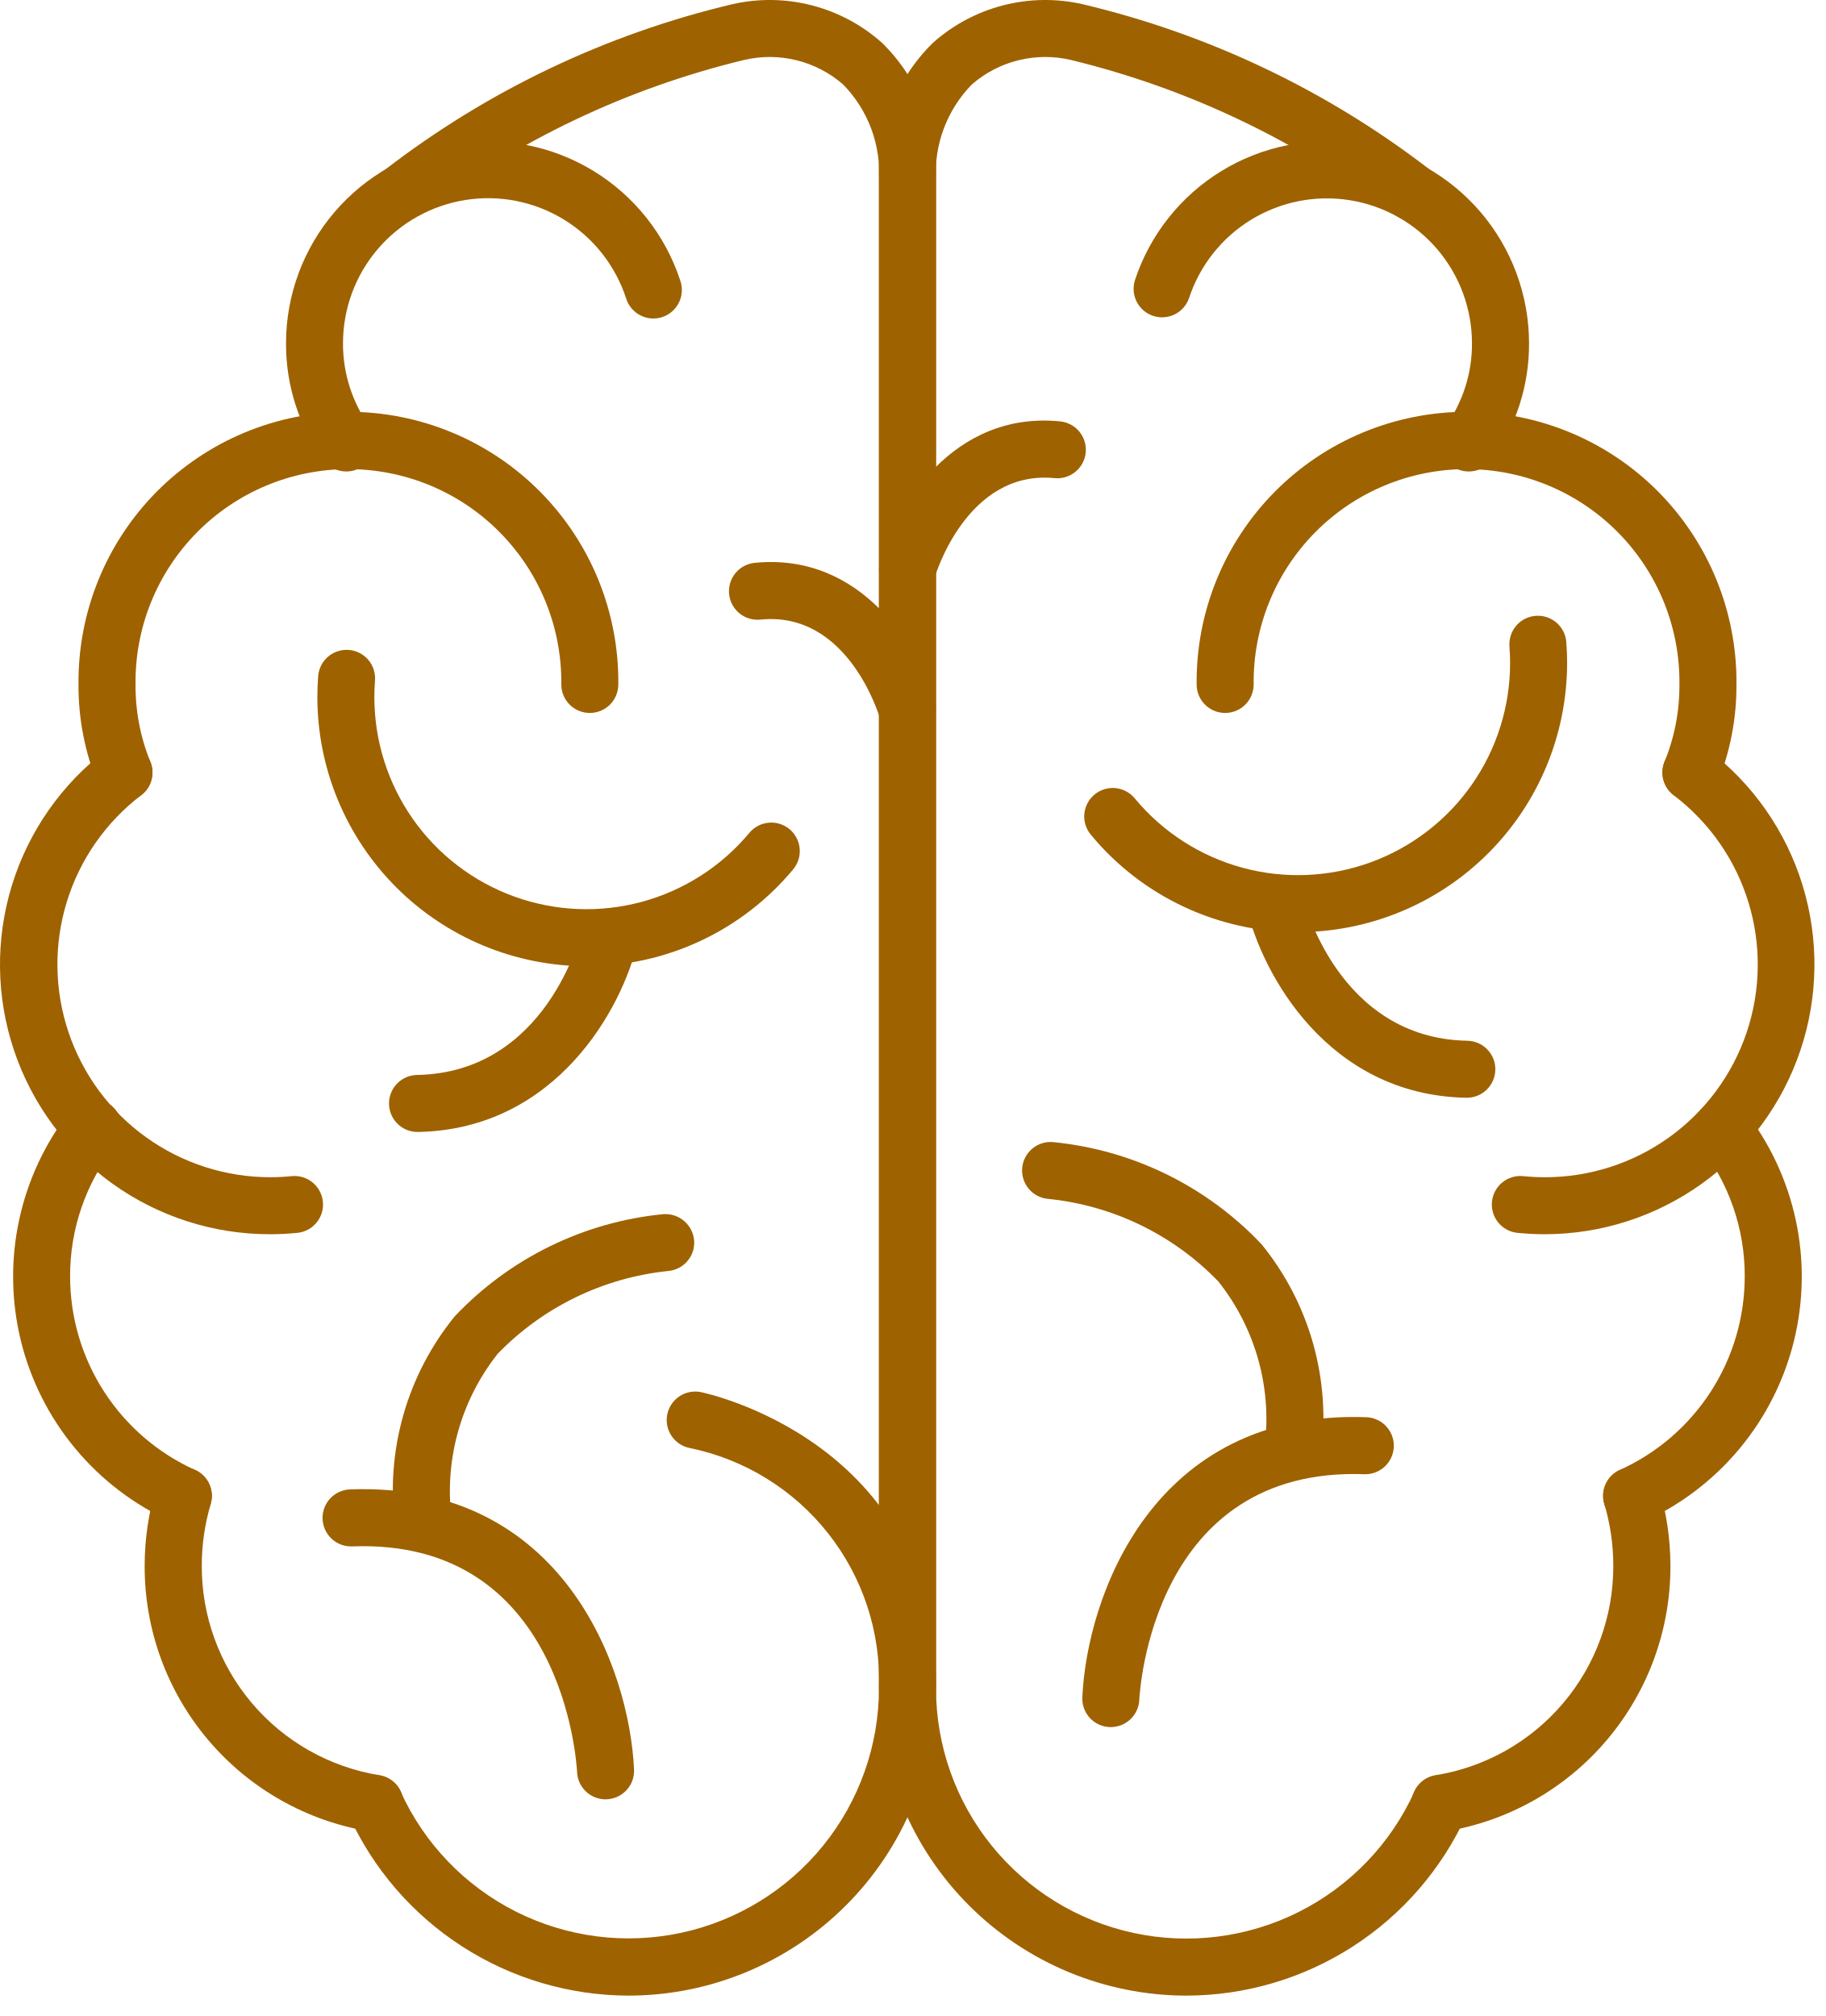
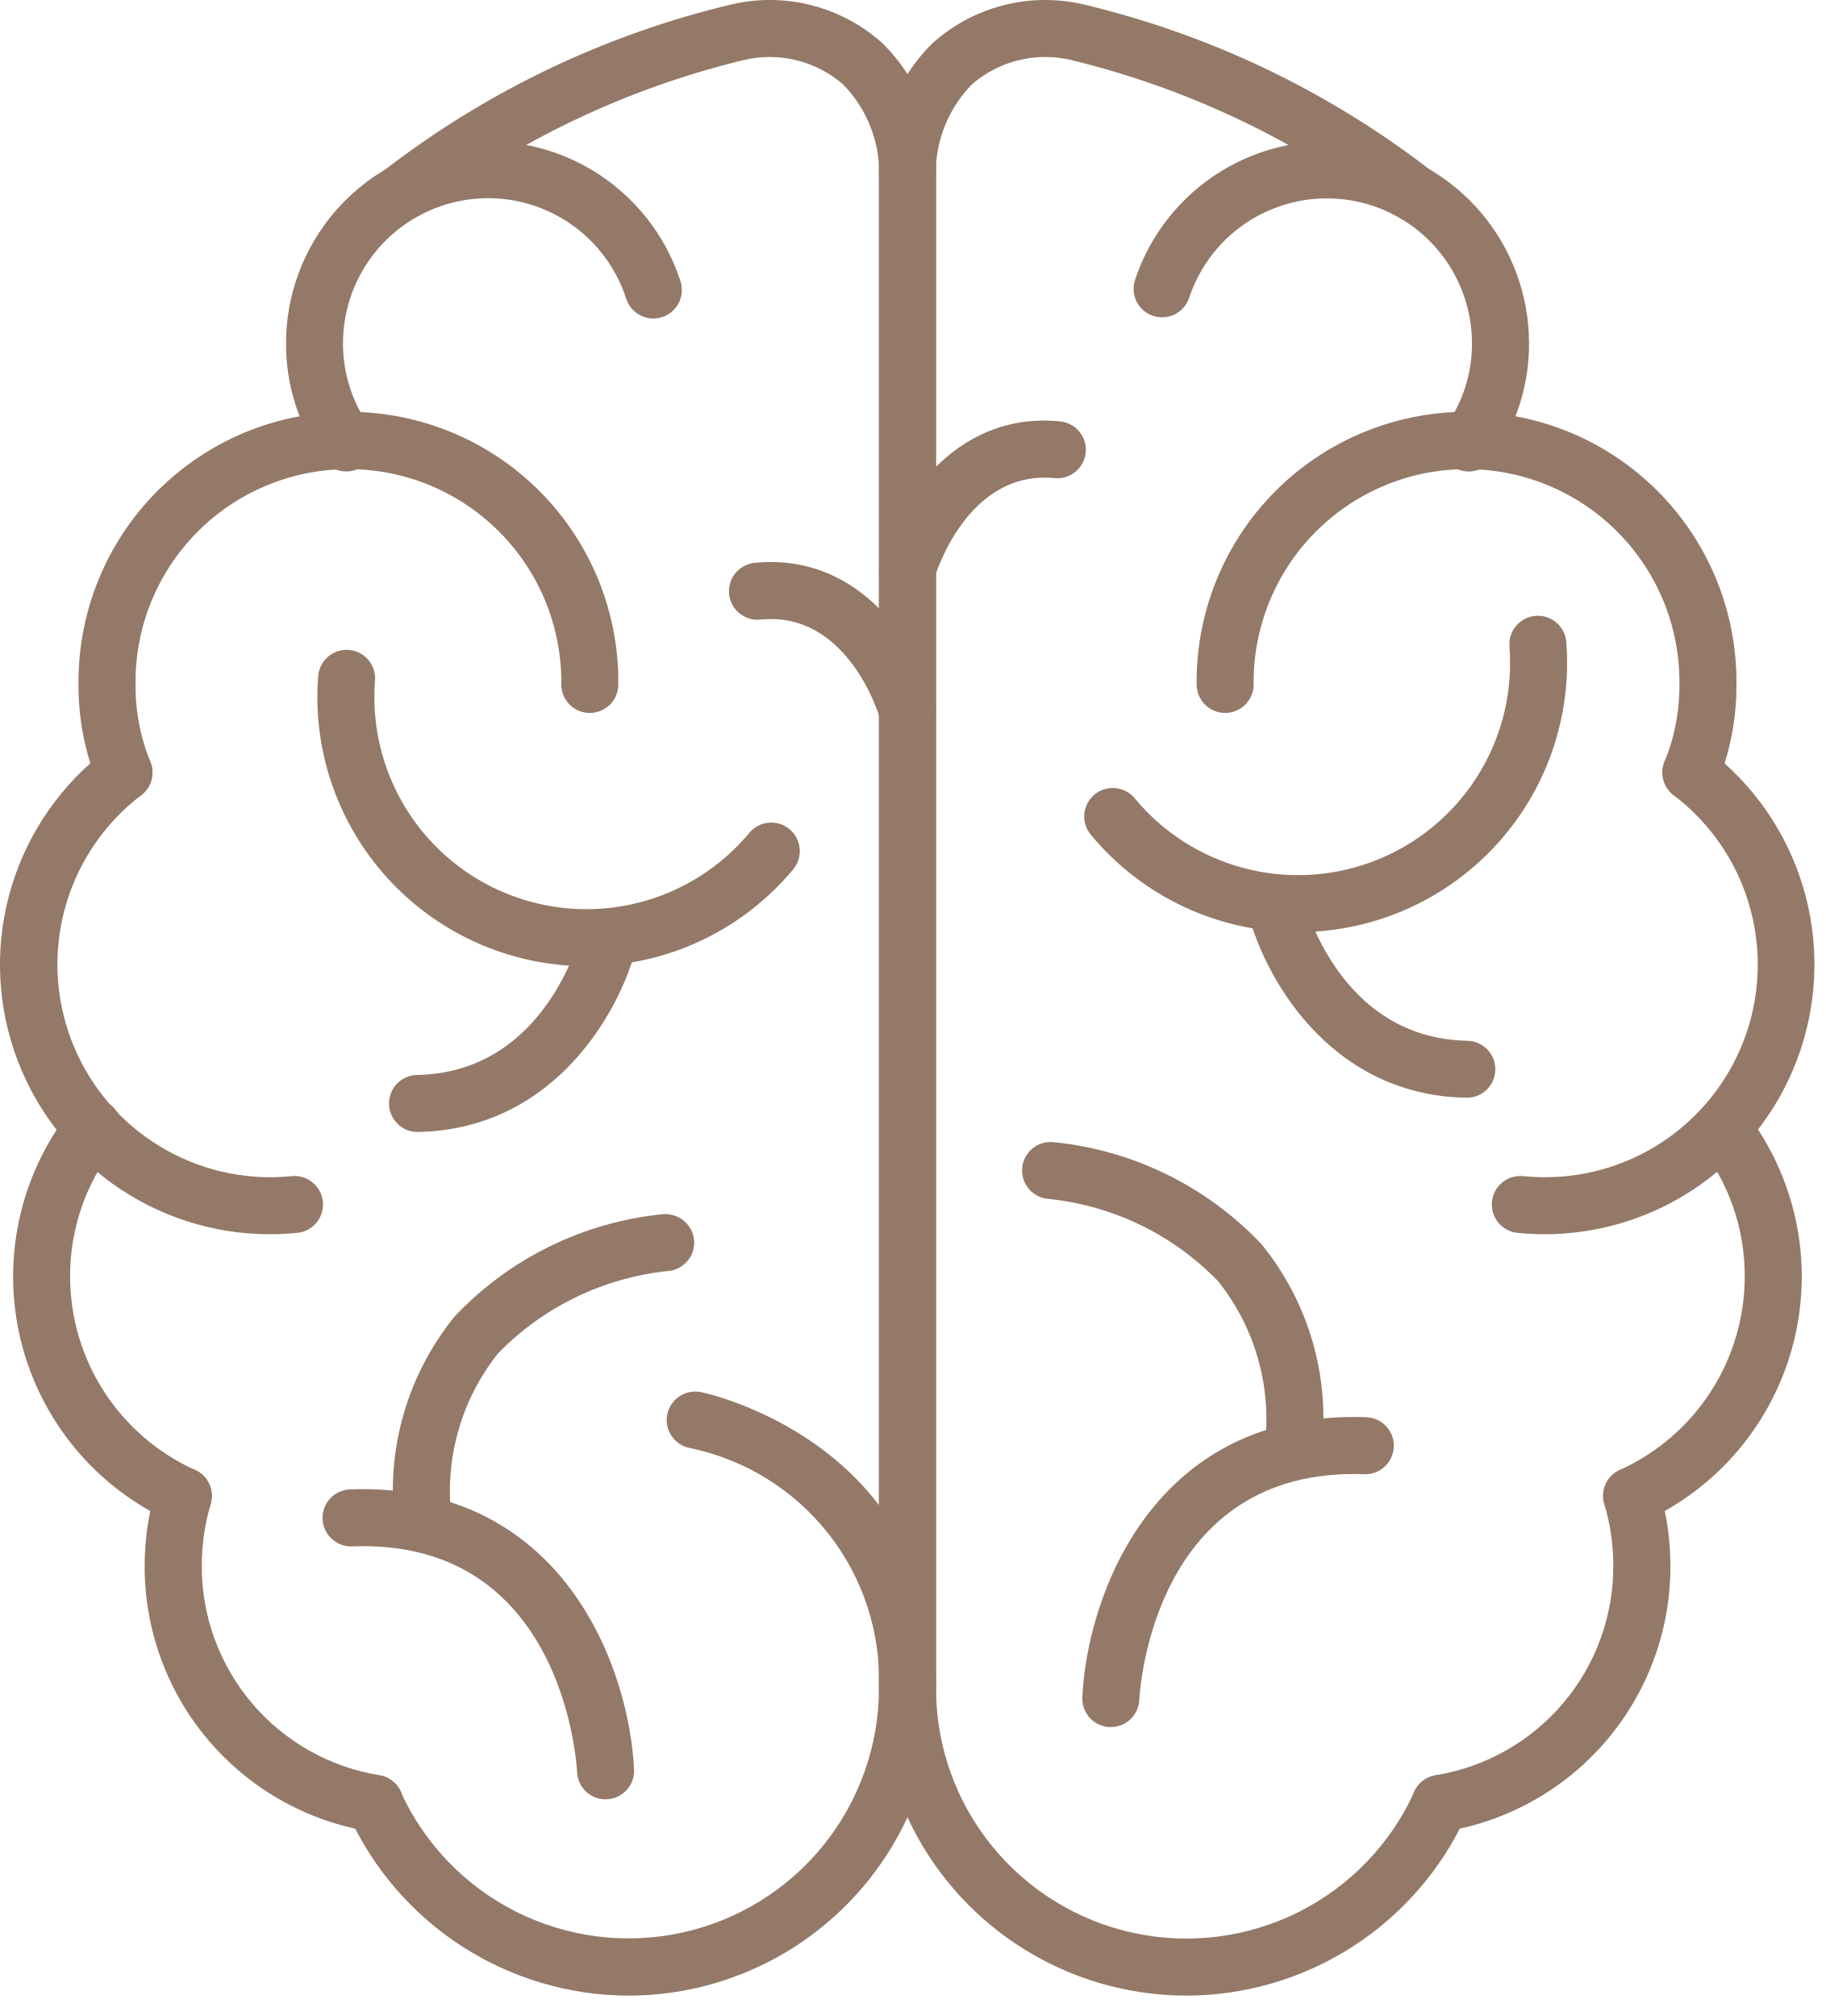
<svg xmlns="http://www.w3.org/2000/svg" width="67" height="74" viewBox="0 0 67 74" fill="none">
-   <path d="M53.901 17.306C53.709 17.306 53.52 17.253 53.356 17.153C53.192 17.052 53.058 16.909 52.971 16.737C52.883 16.566 52.844 16.374 52.858 16.182C52.873 15.99 52.939 15.806 53.051 15.65C53.688 14.761 54.028 13.693 54.022 12.599C54.02 11.333 53.568 10.109 52.745 9.146C51.922 8.184 50.783 7.546 49.532 7.348C48.282 7.149 47.002 7.402 45.921 8.062C44.84 8.722 44.03 9.746 43.636 10.949C43.545 11.207 43.357 11.419 43.112 11.54C42.866 11.661 42.583 11.681 42.323 11.596C42.063 11.511 41.847 11.327 41.721 11.084C41.595 10.841 41.569 10.559 41.648 10.297C42.197 8.621 43.326 7.194 44.831 6.275C46.337 5.355 48.121 5.002 49.864 5.28C51.606 5.557 53.192 6.446 54.338 7.787C55.484 9.129 56.114 10.835 56.116 12.599C56.123 14.13 55.647 15.625 54.756 16.87C54.658 17.006 54.53 17.116 54.382 17.192C54.233 17.268 54.068 17.307 53.901 17.306Z" fill="#9f6200" />
-   <path d="M62.058 29.402C61.886 29.402 61.717 29.36 61.565 29.278C61.413 29.197 61.284 29.08 61.188 28.937C61.093 28.794 61.034 28.63 61.017 28.459C61 28.288 61.026 28.115 61.091 27.956C61.457 27.057 61.642 26.094 61.635 25.124C61.647 24.09 61.454 23.064 61.067 22.106C60.679 21.148 60.106 20.276 59.379 19.541C58.652 18.805 57.787 18.222 56.833 17.823C55.879 17.425 54.856 17.22 53.822 17.22C52.789 17.22 51.765 17.425 50.811 17.823C49.858 18.222 48.992 18.805 48.265 19.541C47.539 20.276 46.965 21.148 46.578 22.106C46.191 23.064 45.997 24.09 46.009 25.124C46.009 25.401 45.899 25.667 45.703 25.864C45.507 26.06 45.24 26.17 44.963 26.17C44.686 26.17 44.419 26.06 44.223 25.864C44.027 25.667 43.917 25.401 43.917 25.124C43.903 23.814 44.15 22.515 44.641 21.302C45.133 20.088 45.861 18.984 46.782 18.053C47.703 17.123 48.799 16.384 50.008 15.88C51.216 15.376 52.513 15.116 53.822 15.116C55.132 15.116 56.428 15.376 57.637 15.88C58.845 16.384 59.942 17.123 60.863 18.053C61.784 18.984 62.511 20.088 63.003 21.302C63.495 22.515 63.741 23.814 63.728 25.124C63.735 26.37 63.496 27.606 63.026 28.76C62.946 28.95 62.811 29.113 62.639 29.227C62.467 29.342 62.265 29.402 62.058 29.402Z" fill="#9f6200" />
-   <path d="M56.7 45.304C56.36 45.304 56.023 45.286 55.691 45.254C55.555 45.24 55.422 45.2 55.301 45.135C55.18 45.07 55.073 44.981 54.986 44.875C54.899 44.769 54.834 44.646 54.794 44.514C54.755 44.383 54.741 44.245 54.755 44.108C54.769 43.971 54.809 43.839 54.874 43.718C54.939 43.597 55.028 43.49 55.134 43.403C55.24 43.316 55.363 43.251 55.494 43.211C55.626 43.171 55.764 43.158 55.901 43.172C56.162 43.198 56.428 43.211 56.697 43.212C58.332 43.213 59.926 42.702 61.254 41.749C62.582 40.796 63.578 39.45 64.101 37.902C64.623 36.353 64.646 34.679 64.167 33.116C63.687 31.553 62.729 30.181 61.427 29.192C61.205 29.025 61.058 28.777 61.019 28.503C60.98 28.228 61.051 27.949 61.218 27.727C61.384 27.505 61.632 27.358 61.907 27.319C62.181 27.28 62.461 27.351 62.682 27.518C64.332 28.772 65.546 30.512 66.154 32.493C66.762 34.474 66.734 36.596 66.073 38.559C65.412 40.523 64.152 42.23 62.469 43.44C60.787 44.65 58.768 45.302 56.696 45.304H56.7Z" fill="#9f6200" />
-   <path d="M52.853 67.241C52.59 67.241 52.337 67.142 52.144 66.964C51.95 66.786 51.831 66.541 51.81 66.279C51.789 66.017 51.867 65.757 52.029 65.55C52.191 65.343 52.425 65.204 52.684 65.162C54.51 64.867 56.17 63.93 57.366 62.519C58.562 61.108 59.215 59.317 59.208 57.468C59.208 56.702 59.097 55.94 58.879 55.205C58.84 55.073 58.828 54.935 58.842 54.798C58.857 54.662 58.898 54.529 58.964 54.409C59.029 54.288 59.118 54.181 59.225 54.095C59.332 54.008 59.454 53.944 59.586 53.905C59.718 53.866 59.856 53.853 59.993 53.868C60.129 53.882 60.262 53.923 60.383 53.989C60.503 54.055 60.61 54.144 60.696 54.25C60.783 54.357 60.847 54.48 60.886 54.612C61.162 55.539 61.303 56.501 61.305 57.468C61.313 59.814 60.485 62.086 58.967 63.875C57.45 65.665 55.344 66.853 53.028 67.228C52.97 67.236 52.911 67.241 52.853 67.241Z" fill="#9f6200" />
-   <path d="M59.88 55.955C59.64 55.955 59.408 55.873 59.222 55.723C59.035 55.573 58.906 55.363 58.856 55.129C58.806 54.895 58.837 54.65 58.945 54.437C59.053 54.223 59.231 54.053 59.45 53.955C60.815 53.337 61.973 52.339 62.786 51.08C63.599 49.822 64.031 48.355 64.032 46.857C64.039 45.114 63.454 43.42 62.373 42.053C62.208 41.835 62.136 41.56 62.171 41.289C62.206 41.018 62.346 40.771 62.561 40.602C62.776 40.432 63.049 40.354 63.321 40.383C63.593 40.413 63.843 40.548 64.017 40.759C64.942 41.938 65.587 43.311 65.903 44.776C66.219 46.241 66.197 47.758 65.84 49.214C65.483 50.669 64.799 52.023 63.841 53.175C62.882 54.327 61.675 55.246 60.309 55.862C60.174 55.923 60.028 55.955 59.88 55.955Z" fill="#9f6200" />
-   <path d="M43.538 73.252C40.547 73.249 37.68 72.059 35.566 69.945C33.451 67.83 32.262 64.963 32.258 61.972V6.644C32.212 5.708 32.363 4.772 32.704 3.899C33.044 3.026 33.565 2.234 34.233 1.577C34.969 0.918 35.851 0.446 36.807 0.198C37.763 -0.05 38.764 -0.065 39.727 0.153C44.36 1.25 48.706 3.321 52.476 6.228C52.693 6.402 52.831 6.655 52.861 6.932C52.891 7.208 52.81 7.485 52.636 7.701C52.462 7.917 52.209 8.056 51.932 8.086C51.656 8.116 51.38 8.035 51.163 7.861C47.647 5.174 43.611 3.247 39.31 2.203C38.675 2.052 38.013 2.055 37.379 2.211C36.745 2.367 36.158 2.672 35.666 3.101C35.211 3.567 34.859 4.122 34.632 4.733C34.406 5.343 34.31 5.994 34.351 6.644V61.972C34.352 64.072 35.071 66.108 36.39 67.741C37.709 69.374 39.547 70.507 41.599 70.951C43.651 71.394 45.793 71.121 47.669 70.178C49.544 69.235 51.041 67.678 51.908 65.766C52.023 65.513 52.233 65.316 52.493 65.219C52.753 65.121 53.041 65.131 53.294 65.245C53.547 65.36 53.743 65.571 53.841 65.831C53.939 66.09 53.929 66.378 53.814 66.631C52.916 68.603 51.469 70.276 49.648 71.449C47.826 72.623 45.705 73.249 43.538 73.252Z" fill="#9f6200" />
-   <path d="M12.708 17.306C12.541 17.306 12.377 17.267 12.23 17.191C12.082 17.115 11.954 17.005 11.857 16.87C10.966 15.625 10.49 14.13 10.497 12.599C10.498 10.835 11.129 9.129 12.275 7.787C13.421 6.446 15.007 5.557 16.749 5.28C18.492 5.002 20.276 5.355 21.781 6.275C23.287 7.194 24.416 8.621 24.965 10.297C25.011 10.429 25.03 10.568 25.022 10.707C25.014 10.846 24.978 10.982 24.916 11.107C24.855 11.232 24.769 11.343 24.664 11.435C24.558 11.526 24.436 11.595 24.304 11.639C24.171 11.682 24.032 11.699 23.893 11.688C23.754 11.676 23.619 11.637 23.495 11.573C23.372 11.509 23.262 11.42 23.173 11.313C23.084 11.206 23.017 11.082 22.977 10.949C22.584 9.744 21.774 8.719 20.693 8.058C19.612 7.396 18.33 7.142 17.078 7.341C15.827 7.54 14.687 8.179 13.864 9.142C13.041 10.106 12.589 11.332 12.588 12.599C12.583 13.693 12.923 14.761 13.559 15.65C13.671 15.806 13.738 15.99 13.753 16.182C13.767 16.374 13.728 16.566 13.64 16.737C13.552 16.909 13.419 17.052 13.255 17.153C13.091 17.253 12.902 17.306 12.71 17.306H12.708Z" fill="#9f6200" />
-   <path d="M4.551 29.402C4.344 29.402 4.141 29.341 3.969 29.226C3.797 29.11 3.662 28.947 3.583 28.755C3.113 27.603 2.874 26.369 2.881 25.124C2.868 23.814 3.114 22.515 3.606 21.302C4.097 20.088 4.825 18.984 5.746 18.053C6.667 17.123 7.764 16.384 8.972 15.88C10.181 15.376 11.477 15.116 12.787 15.116C14.096 15.116 15.393 15.376 16.601 15.88C17.809 16.384 18.906 17.123 19.827 18.053C20.748 18.984 21.476 20.088 21.968 21.302C22.459 22.515 22.706 23.814 22.692 25.124C22.692 25.401 22.582 25.667 22.386 25.864C22.189 26.06 21.923 26.17 21.646 26.17C21.368 26.17 21.102 26.06 20.906 25.864C20.71 25.667 20.6 25.401 20.6 25.124C20.612 24.09 20.418 23.064 20.031 22.106C19.644 21.148 19.07 20.276 18.343 19.541C17.617 18.805 16.752 18.222 15.798 17.823C14.844 17.425 13.82 17.22 12.787 17.22C11.753 17.22 10.729 17.425 9.776 17.823C8.822 18.222 7.956 18.805 7.23 19.541C6.503 20.276 5.929 21.148 5.542 22.106C5.155 23.064 4.962 24.09 4.974 25.124C4.967 26.096 5.151 27.06 5.518 27.96C5.622 28.216 5.621 28.503 5.515 28.758C5.409 29.014 5.206 29.216 4.951 29.322C4.824 29.375 4.688 29.402 4.551 29.402Z" fill="#9f6200" />
-   <path d="M9.909 45.304C7.835 45.307 5.812 44.657 4.127 43.448C2.441 42.239 1.179 40.53 0.517 38.565C-0.145 36.599 -0.172 34.474 0.439 32.492C1.05 30.51 2.269 28.77 3.922 27.518C4.144 27.351 4.423 27.28 4.698 27.319C4.973 27.358 5.221 27.505 5.387 27.727C5.554 27.949 5.625 28.228 5.586 28.503C5.547 28.777 5.4 29.025 5.178 29.192C3.88 30.183 2.925 31.555 2.448 33.117C1.971 34.678 1.995 36.35 2.517 37.897C3.039 39.444 4.032 40.789 5.358 41.742C6.684 42.696 8.275 43.209 9.908 43.212C10.177 43.212 10.443 43.198 10.704 43.172C10.841 43.158 10.979 43.171 11.111 43.211C11.242 43.251 11.364 43.316 11.471 43.403C11.577 43.49 11.665 43.597 11.73 43.718C11.796 43.839 11.836 43.971 11.85 44.108C11.864 44.245 11.85 44.383 11.811 44.514C11.771 44.646 11.706 44.769 11.619 44.875C11.532 44.981 11.425 45.07 11.304 45.135C11.183 45.2 11.05 45.24 10.913 45.254C10.586 45.286 10.249 45.304 9.909 45.304Z" fill="#9f6200" />
-   <path d="M13.756 67.241C13.699 67.241 13.642 67.236 13.586 67.228C11.27 66.853 9.163 65.665 7.646 63.875C6.129 62.086 5.3 59.814 5.309 57.468C5.31 56.501 5.451 55.539 5.727 54.612C5.766 54.48 5.831 54.357 5.917 54.25C6.003 54.144 6.11 54.055 6.231 53.989C6.351 53.923 6.484 53.882 6.621 53.868C6.757 53.853 6.895 53.866 7.027 53.905C7.159 53.944 7.282 54.008 7.389 54.095C7.495 54.181 7.584 54.288 7.65 54.409C7.715 54.529 7.757 54.662 7.771 54.798C7.785 54.935 7.773 55.073 7.734 55.205C7.516 55.94 7.405 56.702 7.405 57.468C7.398 59.317 8.051 61.108 9.247 62.519C10.443 63.93 12.103 64.867 13.929 65.162C14.188 65.204 14.422 65.343 14.585 65.55C14.746 65.757 14.825 66.017 14.803 66.279C14.782 66.541 14.663 66.786 14.47 66.964C14.277 67.142 14.023 67.241 13.76 67.241H13.756Z" fill="#9f6200" />
-   <path d="M6.729 55.955C6.581 55.955 6.435 55.923 6.3 55.862C4.934 55.246 3.726 54.328 2.767 53.176C1.808 52.025 1.124 50.67 0.766 49.215C0.409 47.759 0.387 46.242 0.703 44.777C1.018 43.312 1.663 41.938 2.588 40.759C2.672 40.648 2.777 40.554 2.898 40.484C3.018 40.414 3.151 40.369 3.289 40.351C3.427 40.333 3.568 40.343 3.702 40.38C3.836 40.417 3.962 40.481 4.071 40.567C4.18 40.653 4.272 40.76 4.339 40.882C4.406 41.004 4.449 41.138 4.464 41.276C4.479 41.415 4.466 41.555 4.426 41.688C4.386 41.822 4.32 41.946 4.232 42.053C3.151 43.42 2.566 45.114 2.573 46.857C2.573 48.355 3.006 49.821 3.819 51.08C4.632 52.339 5.79 53.337 7.155 53.955C7.374 54.053 7.552 54.223 7.66 54.437C7.768 54.65 7.799 54.895 7.749 55.129C7.699 55.363 7.569 55.572 7.383 55.723C7.197 55.873 6.965 55.955 6.725 55.955H6.729Z" fill="#9f6200" />
-   <path d="M23.071 73.252C20.904 73.248 18.784 72.622 16.963 71.448C15.142 70.275 13.696 68.603 12.798 66.631C12.683 66.378 12.673 66.09 12.771 65.83C12.869 65.57 13.065 65.36 13.318 65.245C13.571 65.131 13.859 65.121 14.119 65.219C14.379 65.316 14.589 65.513 14.704 65.766C15.573 67.676 17.069 69.231 18.944 70.173C20.818 71.115 22.959 71.387 25.01 70.944C27.061 70.5 28.898 69.369 30.217 67.737C31.535 66.104 32.256 64.07 32.258 61.972V6.644C32.299 5.994 32.203 5.343 31.977 4.733C31.75 4.122 31.398 3.566 30.943 3.101C30.451 2.672 29.864 2.367 29.23 2.211C28.597 2.055 27.935 2.052 27.3 2.203C22.999 3.242 18.962 5.167 15.446 7.853C15.229 8.009 14.96 8.076 14.696 8.04C14.431 8.004 14.19 7.868 14.022 7.661C13.854 7.453 13.772 7.189 13.793 6.922C13.813 6.656 13.935 6.408 14.133 6.228C17.903 3.321 22.249 1.25 26.883 0.153C27.845 -0.065 28.846 -0.05 29.802 0.198C30.758 0.446 31.64 0.918 32.376 1.577C33.044 2.234 33.565 3.026 33.905 3.899C34.246 4.772 34.397 5.708 34.351 6.644V61.972C34.347 64.963 33.158 67.83 31.043 69.944C28.929 72.059 26.061 73.249 23.071 73.252Z" fill="#9f6200" />
-   <path d="M33.304 21.948C33.209 21.948 33.113 21.935 33.021 21.909C32.889 21.871 32.765 21.808 32.657 21.723C32.549 21.638 32.459 21.533 32.392 21.413C32.325 21.293 32.282 21.161 32.266 21.025C32.25 20.888 32.261 20.75 32.298 20.618C32.848 18.663 34.947 15.072 38.909 15.468C39.185 15.496 39.439 15.632 39.615 15.847C39.79 16.062 39.873 16.337 39.846 16.614C39.818 16.89 39.682 17.143 39.467 17.319C39.252 17.495 38.976 17.578 38.7 17.55C35.473 17.236 34.321 21.146 34.306 21.186C34.244 21.404 34.113 21.597 33.932 21.735C33.752 21.872 33.531 21.947 33.304 21.948Z" fill="#9f6200" />
-   <path d="M33.304 27.142C33.077 27.142 32.856 27.068 32.675 26.93C32.493 26.794 32.361 26.601 32.299 26.382C32.252 26.22 31.101 22.414 27.905 22.744C27.628 22.771 27.352 22.688 27.137 22.512C26.922 22.337 26.786 22.083 26.758 21.807C26.731 21.53 26.814 21.254 26.989 21.039C27.165 20.825 27.419 20.688 27.695 20.66C31.671 20.266 33.756 23.857 34.307 25.811C34.344 25.943 34.355 26.082 34.339 26.218C34.323 26.355 34.28 26.486 34.213 26.606C34.145 26.726 34.055 26.832 33.947 26.917C33.84 27.002 33.716 27.065 33.584 27.102C33.493 27.128 33.399 27.142 33.304 27.142Z" fill="#9f6200" />
-   <path d="M47.638 34.216C46.19 34.217 44.759 33.899 43.447 33.284C42.135 32.669 40.975 31.773 40.05 30.659C39.958 30.554 39.888 30.431 39.844 30.299C39.8 30.166 39.783 30.026 39.794 29.887C39.805 29.748 39.844 29.613 39.908 29.489C39.972 29.365 40.06 29.255 40.167 29.166C40.275 29.077 40.399 29.01 40.532 28.969C40.666 28.928 40.806 28.915 40.944 28.929C41.083 28.943 41.218 28.985 41.34 29.052C41.462 29.119 41.57 29.21 41.657 29.319C42.68 30.549 44.058 31.433 45.602 31.852C47.146 32.271 48.781 32.203 50.286 31.659C51.79 31.115 53.09 30.12 54.009 28.811C54.928 27.501 55.421 25.94 55.42 24.34C55.42 24.14 55.413 23.942 55.398 23.745C55.386 23.607 55.401 23.467 55.442 23.335C55.484 23.202 55.551 23.079 55.641 22.973C55.73 22.867 55.84 22.78 55.964 22.716C56.088 22.653 56.223 22.615 56.361 22.605C56.5 22.594 56.639 22.611 56.771 22.655C56.903 22.699 57.024 22.769 57.129 22.86C57.233 22.952 57.319 23.063 57.38 23.188C57.441 23.312 57.477 23.448 57.485 23.587C57.504 23.836 57.513 24.087 57.513 24.34C57.511 26.958 56.469 29.469 54.618 31.32C52.767 33.172 50.257 34.213 47.638 34.216Z" fill="#9f6200" />
-   <path d="M53.823 40.294H53.802C48.711 40.195 46.319 35.719 45.765 33.366C45.705 33.097 45.753 32.816 45.899 32.583C46.045 32.349 46.277 32.182 46.545 32.119C46.813 32.056 47.095 32.1 47.33 32.243C47.566 32.387 47.735 32.617 47.801 32.884C47.854 33.093 49.117 38.11 53.843 38.202C54.12 38.205 54.385 38.317 54.579 38.516C54.774 38.714 54.882 38.981 54.879 39.258C54.876 39.536 54.764 39.801 54.565 39.995C54.367 40.19 54.1 40.297 53.823 40.294Z" fill="#9f6200" />
-   <path d="M47.444 54.336H47.357C47.08 54.313 46.824 54.181 46.645 53.969C46.465 53.758 46.378 53.483 46.4 53.207C46.552 52.117 46.48 51.008 46.189 49.947C45.898 48.886 45.395 47.895 44.71 47.034C43.056 45.322 40.849 44.25 38.481 44.008C38.205 43.988 37.947 43.859 37.765 43.649C37.584 43.439 37.493 43.166 37.513 42.889C37.533 42.612 37.662 42.355 37.872 42.173C38.082 41.992 38.355 41.901 38.632 41.921C41.557 42.203 44.282 43.536 46.3 45.673C47.168 46.74 47.81 47.974 48.186 49.298C48.561 50.622 48.663 52.008 48.486 53.373C48.465 53.635 48.346 53.88 48.153 54.058C47.96 54.236 47.706 54.335 47.444 54.336Z" fill="#9f6200" />
-   <path d="M40.767 63.395H40.718C40.581 63.389 40.446 63.355 40.322 63.297C40.197 63.239 40.086 63.156 39.993 63.055C39.901 62.953 39.829 62.835 39.782 62.705C39.736 62.576 39.715 62.439 39.721 62.302C39.892 58.617 42.295 51.743 50.145 52.02C50.282 52.025 50.417 52.057 50.542 52.115C50.667 52.172 50.78 52.253 50.873 52.354C50.967 52.455 51.04 52.573 51.088 52.702C51.136 52.831 51.158 52.968 51.153 53.105C51.148 53.242 51.115 53.377 51.058 53.502C51.001 53.627 50.919 53.74 50.819 53.834C50.718 53.927 50.6 54 50.471 54.048C50.342 54.096 50.205 54.118 50.068 54.113C42.319 53.833 41.828 62.048 41.812 62.399C41.799 62.667 41.683 62.92 41.489 63.106C41.294 63.291 41.036 63.395 40.767 63.395Z" fill="#9f6200" />
-   <path d="M21.522 35.466C18.904 35.463 16.394 34.422 14.543 32.571C12.692 30.72 11.65 28.21 11.647 25.592C11.647 25.338 11.656 25.086 11.675 24.838C11.683 24.699 11.719 24.564 11.78 24.439C11.841 24.314 11.926 24.203 12.031 24.112C12.135 24.02 12.257 23.951 12.389 23.907C12.521 23.863 12.66 23.846 12.799 23.856C12.937 23.866 13.072 23.904 13.196 23.968C13.319 24.031 13.429 24.118 13.519 24.224C13.608 24.33 13.676 24.453 13.718 24.586C13.759 24.718 13.774 24.858 13.761 24.996C13.747 25.193 13.739 25.392 13.739 25.592C13.739 27.192 14.233 28.752 15.152 30.062C16.07 31.371 17.37 32.365 18.874 32.909C20.378 33.453 22.014 33.521 23.557 33.102C25.101 32.684 26.478 31.8 27.502 30.571C27.59 30.465 27.698 30.378 27.819 30.314C27.941 30.25 28.074 30.211 28.211 30.198C28.348 30.186 28.486 30.2 28.617 30.241C28.748 30.282 28.87 30.348 28.976 30.436C29.081 30.524 29.168 30.632 29.232 30.754C29.296 30.875 29.335 31.008 29.348 31.145C29.36 31.282 29.346 31.42 29.305 31.551C29.264 31.682 29.198 31.804 29.11 31.91C28.184 33.024 27.024 33.92 25.713 34.535C24.402 35.149 22.971 35.467 21.522 35.466Z" fill="#9f6200" />
-   <path d="M15.333 41.55C15.055 41.553 14.788 41.445 14.59 41.251C14.392 41.056 14.279 40.791 14.277 40.514C14.274 40.236 14.382 39.969 14.576 39.771C14.77 39.573 15.036 39.46 15.313 39.458C20.038 39.365 21.302 34.353 21.354 34.139C21.421 33.872 21.59 33.642 21.825 33.499C22.06 33.356 22.343 33.311 22.61 33.375C22.878 33.438 23.11 33.605 23.256 33.838C23.402 34.072 23.45 34.353 23.39 34.622C22.842 36.97 20.444 41.446 15.354 41.55H15.333Z" fill="#9f6200" />
-   <path d="M15.549 56.989C15.286 56.99 15.033 56.892 14.839 56.714C14.645 56.536 14.525 56.292 14.503 56.029C14.323 54.663 14.425 53.274 14.8 51.948C15.176 50.623 15.819 49.387 16.689 48.318C18.707 46.182 21.43 44.849 24.356 44.566C24.632 44.55 24.903 44.642 25.113 44.823C25.322 45.004 25.452 45.26 25.475 45.535C25.485 45.672 25.468 45.81 25.425 45.941C25.382 46.071 25.313 46.192 25.223 46.296C25.133 46.4 25.024 46.485 24.901 46.546C24.778 46.608 24.645 46.645 24.508 46.655C22.136 46.903 19.927 47.977 18.268 49.689C17.586 50.55 17.086 51.54 16.797 52.6C16.508 53.66 16.437 54.767 16.588 55.855C16.611 56.131 16.523 56.405 16.344 56.617C16.165 56.829 15.909 56.961 15.632 56.984L15.549 56.989Z" fill="#9f6200" />
-   <path d="M22.226 66.047C21.957 66.048 21.698 65.944 21.503 65.759C21.308 65.573 21.192 65.32 21.179 65.051C21.162 64.701 20.656 56.462 12.923 56.763C12.646 56.773 12.376 56.673 12.172 56.484C11.969 56.295 11.849 56.033 11.838 55.755C11.828 55.478 11.928 55.208 12.117 55.004C12.306 54.801 12.568 54.681 12.846 54.67C20.686 54.385 23.099 61.267 23.27 64.952C23.276 65.089 23.255 65.226 23.209 65.356C23.162 65.485 23.09 65.603 22.998 65.705C22.905 65.807 22.794 65.889 22.669 65.947C22.545 66.006 22.41 66.039 22.273 66.045L22.226 66.047Z" fill="#9f6200" />
-   <path d="M33.304 63.018H33.298C33.161 63.018 33.025 62.99 32.898 62.936C32.771 62.883 32.656 62.805 32.56 62.707C32.463 62.609 32.387 62.493 32.335 62.366C32.283 62.239 32.257 62.102 32.258 61.965C32.327 59.913 31.668 57.903 30.397 56.29C29.127 54.677 27.327 53.566 25.316 53.152C25.044 53.1 24.803 52.941 24.648 52.711C24.492 52.481 24.434 52.199 24.487 51.926C24.54 51.654 24.698 51.414 24.928 51.258C25.158 51.103 25.44 51.045 25.713 51.097C25.799 51.114 34.408 52.876 34.351 61.978C34.349 62.255 34.238 62.519 34.042 62.714C33.846 62.909 33.581 63.019 33.304 63.018Z" fill="#9f6200" />
+   <path d="M53.901 17.306C53.709 17.306 53.52 17.253 53.356 17.153C53.192 17.052 53.058 16.909 52.971 16.737C52.883 16.566 52.844 16.374 52.858 16.182C52.873 15.99 52.939 15.806 53.051 15.65C53.688 14.761 54.028 13.693 54.022 12.599C54.02 11.333 53.568 10.109 52.745 9.146C51.922 8.184 50.783 7.546 49.532 7.348C48.282 7.149 47.002 7.402 45.921 8.062C44.84 8.722 44.03 9.746 43.636 10.949C43.545 11.207 43.357 11.419 43.112 11.54C42.866 11.661 42.583 11.681 42.323 11.596C42.063 11.511 41.847 11.327 41.721 11.084C41.595 10.841 41.569 10.559 41.648 10.297C42.197 8.621 43.326 7.194 44.831 6.275C46.337 5.355 48.121 5.002 49.864 5.28C51.606 5.557 53.192 6.446 54.338 7.787C55.484 9.129 56.114 10.835 56.116 12.599C56.123 14.13 55.647 15.625 54.756 16.87C54.658 17.006 54.53 17.116 54.382 17.192C54.233 17.268 54.068 17.307 53.901 17.306Z" fill="#947968" />
+   <path d="M62.058 29.402C61.886 29.402 61.717 29.36 61.565 29.278C61.413 29.197 61.284 29.08 61.188 28.937C61.093 28.794 61.034 28.63 61.017 28.459C61 28.288 61.026 28.115 61.091 27.956C61.457 27.057 61.642 26.094 61.635 25.124C61.647 24.09 61.454 23.064 61.067 22.106C60.679 21.148 60.106 20.276 59.379 19.541C58.652 18.805 57.787 18.222 56.833 17.823C55.879 17.425 54.856 17.22 53.822 17.22C52.789 17.22 51.765 17.425 50.811 17.823C49.858 18.222 48.992 18.805 48.265 19.541C47.539 20.276 46.965 21.148 46.578 22.106C46.191 23.064 45.997 24.09 46.009 25.124C46.009 25.401 45.899 25.667 45.703 25.864C45.507 26.06 45.24 26.17 44.963 26.17C44.686 26.17 44.419 26.06 44.223 25.864C44.027 25.667 43.917 25.401 43.917 25.124C43.903 23.814 44.15 22.515 44.641 21.302C45.133 20.088 45.861 18.984 46.782 18.053C47.703 17.123 48.799 16.384 50.008 15.88C51.216 15.376 52.513 15.116 53.822 15.116C55.132 15.116 56.428 15.376 57.637 15.88C58.845 16.384 59.942 17.123 60.863 18.053C61.784 18.984 62.511 20.088 63.003 21.302C63.495 22.515 63.741 23.814 63.728 25.124C63.735 26.37 63.496 27.606 63.026 28.76C62.946 28.95 62.811 29.113 62.639 29.227C62.467 29.342 62.265 29.402 62.058 29.402Z" fill="#947968" />
+   <path d="M56.7 45.304C56.36 45.304 56.023 45.286 55.691 45.254C55.555 45.24 55.422 45.2 55.301 45.135C55.18 45.07 55.073 44.981 54.986 44.875C54.899 44.769 54.834 44.646 54.794 44.514C54.755 44.383 54.741 44.245 54.755 44.108C54.769 43.971 54.809 43.839 54.874 43.718C54.939 43.597 55.028 43.49 55.134 43.403C55.24 43.316 55.363 43.251 55.494 43.211C55.626 43.171 55.764 43.158 55.901 43.172C56.162 43.198 56.428 43.211 56.697 43.212C58.332 43.213 59.926 42.702 61.254 41.749C62.582 40.796 63.578 39.45 64.101 37.902C64.623 36.353 64.646 34.679 64.167 33.116C63.687 31.553 62.729 30.181 61.427 29.192C61.205 29.025 61.058 28.777 61.019 28.503C60.98 28.228 61.051 27.949 61.218 27.727C61.384 27.505 61.632 27.358 61.907 27.319C62.181 27.28 62.461 27.351 62.682 27.518C64.332 28.772 65.546 30.512 66.154 32.493C66.762 34.474 66.734 36.596 66.073 38.559C65.412 40.523 64.152 42.23 62.469 43.44C60.787 44.65 58.768 45.302 56.696 45.304H56.7Z" fill="#947968" />
+   <path d="M52.853 67.241C52.59 67.241 52.337 67.142 52.144 66.964C51.95 66.786 51.831 66.541 51.81 66.279C51.789 66.017 51.867 65.757 52.029 65.55C52.191 65.343 52.425 65.204 52.684 65.162C54.51 64.867 56.17 63.93 57.366 62.519C58.562 61.108 59.215 59.317 59.208 57.468C59.208 56.702 59.097 55.94 58.879 55.205C58.84 55.073 58.828 54.935 58.842 54.798C58.857 54.662 58.898 54.529 58.964 54.409C59.029 54.288 59.118 54.181 59.225 54.095C59.332 54.008 59.454 53.944 59.586 53.905C59.718 53.866 59.856 53.853 59.993 53.868C60.129 53.882 60.262 53.923 60.383 53.989C60.503 54.055 60.61 54.144 60.696 54.25C60.783 54.357 60.847 54.48 60.886 54.612C61.162 55.539 61.303 56.501 61.305 57.468C61.313 59.814 60.485 62.086 58.967 63.875C57.45 65.665 55.344 66.853 53.028 67.228C52.97 67.236 52.911 67.241 52.853 67.241Z" fill="#947968" />
+   <path d="M59.88 55.955C59.64 55.955 59.408 55.873 59.222 55.723C59.035 55.573 58.906 55.363 58.856 55.129C58.806 54.895 58.837 54.65 58.945 54.437C59.053 54.223 59.231 54.053 59.45 53.955C60.815 53.337 61.973 52.339 62.786 51.08C63.599 49.822 64.031 48.355 64.032 46.857C64.039 45.114 63.454 43.42 62.373 42.053C62.208 41.835 62.136 41.56 62.171 41.289C62.206 41.018 62.346 40.771 62.561 40.602C62.776 40.432 63.049 40.354 63.321 40.383C63.593 40.413 63.843 40.548 64.017 40.759C64.942 41.938 65.587 43.311 65.903 44.776C66.219 46.241 66.197 47.758 65.84 49.214C65.483 50.669 64.799 52.023 63.841 53.175C62.882 54.327 61.675 55.246 60.309 55.862C60.174 55.923 60.028 55.955 59.88 55.955Z" fill="#947968" />
+   <path d="M43.538 73.252C40.547 73.249 37.68 72.059 35.566 69.945C33.451 67.83 32.262 64.963 32.258 61.972V6.644C32.212 5.708 32.363 4.772 32.704 3.899C33.044 3.026 33.565 2.234 34.233 1.577C34.969 0.918 35.851 0.446 36.807 0.198C37.763 -0.05 38.764 -0.065 39.727 0.153C44.36 1.25 48.706 3.321 52.476 6.228C52.693 6.402 52.831 6.655 52.861 6.932C52.891 7.208 52.81 7.485 52.636 7.701C52.462 7.917 52.209 8.056 51.932 8.086C51.656 8.116 51.38 8.035 51.163 7.861C47.647 5.174 43.611 3.247 39.31 2.203C38.675 2.052 38.013 2.055 37.379 2.211C36.745 2.367 36.158 2.672 35.666 3.101C35.211 3.567 34.859 4.122 34.632 4.733C34.406 5.343 34.31 5.994 34.351 6.644V61.972C34.352 64.072 35.071 66.108 36.39 67.741C37.709 69.374 39.547 70.507 41.599 70.951C43.651 71.394 45.793 71.121 47.669 70.178C49.544 69.235 51.041 67.678 51.908 65.766C52.023 65.513 52.233 65.316 52.493 65.219C52.753 65.121 53.041 65.131 53.294 65.245C53.547 65.36 53.743 65.571 53.841 65.831C53.939 66.09 53.929 66.378 53.814 66.631C52.916 68.603 51.469 70.276 49.648 71.449C47.826 72.623 45.705 73.249 43.538 73.252Z" fill="#947968" />
+   <path d="M12.708 17.306C12.541 17.306 12.377 17.267 12.23 17.191C12.082 17.115 11.954 17.005 11.857 16.87C10.966 15.625 10.49 14.13 10.497 12.599C10.498 10.835 11.129 9.129 12.275 7.787C13.421 6.446 15.007 5.557 16.749 5.28C18.492 5.002 20.276 5.355 21.781 6.275C23.287 7.194 24.416 8.621 24.965 10.297C25.011 10.429 25.03 10.568 25.022 10.707C25.014 10.846 24.978 10.982 24.916 11.107C24.855 11.232 24.769 11.343 24.664 11.435C24.558 11.526 24.436 11.595 24.304 11.639C24.171 11.682 24.032 11.699 23.893 11.688C23.754 11.676 23.619 11.637 23.495 11.573C23.372 11.509 23.262 11.42 23.173 11.313C23.084 11.206 23.017 11.082 22.977 10.949C22.584 9.744 21.774 8.719 20.693 8.058C19.612 7.396 18.33 7.142 17.078 7.341C15.827 7.54 14.687 8.179 13.864 9.142C13.041 10.106 12.589 11.332 12.588 12.599C12.583 13.693 12.923 14.761 13.559 15.65C13.671 15.806 13.738 15.99 13.753 16.182C13.767 16.374 13.728 16.566 13.64 16.737C13.552 16.909 13.419 17.052 13.255 17.153C13.091 17.253 12.902 17.306 12.71 17.306H12.708Z" fill="#947968" />
+   <path d="M4.551 29.402C4.344 29.402 4.141 29.341 3.969 29.226C3.797 29.11 3.662 28.947 3.583 28.755C3.113 27.603 2.874 26.369 2.881 25.124C2.868 23.814 3.114 22.515 3.606 21.302C4.097 20.088 4.825 18.984 5.746 18.053C6.667 17.123 7.764 16.384 8.972 15.88C10.181 15.376 11.477 15.116 12.787 15.116C14.096 15.116 15.393 15.376 16.601 15.88C17.809 16.384 18.906 17.123 19.827 18.053C20.748 18.984 21.476 20.088 21.968 21.302C22.459 22.515 22.706 23.814 22.692 25.124C22.692 25.401 22.582 25.667 22.386 25.864C22.189 26.06 21.923 26.17 21.646 26.17C21.368 26.17 21.102 26.06 20.906 25.864C20.71 25.667 20.6 25.401 20.6 25.124C20.612 24.09 20.418 23.064 20.031 22.106C19.644 21.148 19.07 20.276 18.343 19.541C17.617 18.805 16.752 18.222 15.798 17.823C14.844 17.425 13.82 17.22 12.787 17.22C11.753 17.22 10.729 17.425 9.776 17.823C8.822 18.222 7.956 18.805 7.23 19.541C6.503 20.276 5.929 21.148 5.542 22.106C5.155 23.064 4.962 24.09 4.974 25.124C4.967 26.096 5.151 27.06 5.518 27.96C5.622 28.216 5.621 28.503 5.515 28.758C5.409 29.014 5.206 29.216 4.951 29.322C4.824 29.375 4.688 29.402 4.551 29.402Z" fill="#947968" />
+   <path d="M9.909 45.304C7.835 45.307 5.812 44.657 4.127 43.448C2.441 42.239 1.179 40.53 0.517 38.565C-0.145 36.599 -0.172 34.474 0.439 32.492C1.05 30.51 2.269 28.77 3.922 27.518C4.144 27.351 4.423 27.28 4.698 27.319C4.973 27.358 5.221 27.505 5.387 27.727C5.554 27.949 5.625 28.228 5.586 28.503C5.547 28.777 5.4 29.025 5.178 29.192C3.88 30.183 2.925 31.555 2.448 33.117C1.971 34.678 1.995 36.35 2.517 37.897C3.039 39.444 4.032 40.789 5.358 41.742C6.684 42.696 8.275 43.209 9.908 43.212C10.177 43.212 10.443 43.198 10.704 43.172C10.841 43.158 10.979 43.171 11.111 43.211C11.242 43.251 11.364 43.316 11.471 43.403C11.577 43.49 11.665 43.597 11.73 43.718C11.796 43.839 11.836 43.971 11.85 44.108C11.864 44.245 11.85 44.383 11.811 44.514C11.771 44.646 11.706 44.769 11.619 44.875C11.532 44.981 11.425 45.07 11.304 45.135C11.183 45.2 11.05 45.24 10.913 45.254C10.586 45.286 10.249 45.304 9.909 45.304Z" fill="#947968" />
+   <path d="M13.756 67.241C13.699 67.241 13.642 67.236 13.586 67.228C11.27 66.853 9.163 65.665 7.646 63.875C6.129 62.086 5.3 59.814 5.309 57.468C5.31 56.501 5.451 55.539 5.727 54.612C5.766 54.48 5.831 54.357 5.917 54.25C6.003 54.144 6.11 54.055 6.231 53.989C6.351 53.923 6.484 53.882 6.621 53.868C6.757 53.853 6.895 53.866 7.027 53.905C7.159 53.944 7.282 54.008 7.389 54.095C7.495 54.181 7.584 54.288 7.65 54.409C7.715 54.529 7.757 54.662 7.771 54.798C7.785 54.935 7.773 55.073 7.734 55.205C7.516 55.94 7.405 56.702 7.405 57.468C7.398 59.317 8.051 61.108 9.247 62.519C10.443 63.93 12.103 64.867 13.929 65.162C14.188 65.204 14.422 65.343 14.585 65.55C14.746 65.757 14.825 66.017 14.803 66.279C14.782 66.541 14.663 66.786 14.47 66.964C14.277 67.142 14.023 67.241 13.76 67.241H13.756Z" fill="#947968" />
+   <path d="M6.729 55.955C6.581 55.955 6.435 55.923 6.3 55.862C4.934 55.246 3.726 54.328 2.767 53.176C1.808 52.025 1.124 50.67 0.766 49.215C0.409 47.759 0.387 46.242 0.703 44.777C1.018 43.312 1.663 41.938 2.588 40.759C2.672 40.648 2.777 40.554 2.898 40.484C3.018 40.414 3.151 40.369 3.289 40.351C3.427 40.333 3.568 40.343 3.702 40.38C3.836 40.417 3.962 40.481 4.071 40.567C4.18 40.653 4.272 40.76 4.339 40.882C4.406 41.004 4.449 41.138 4.464 41.276C4.479 41.415 4.466 41.555 4.426 41.688C4.386 41.822 4.32 41.946 4.232 42.053C3.151 43.42 2.566 45.114 2.573 46.857C2.573 48.355 3.006 49.821 3.819 51.08C4.632 52.339 5.79 53.337 7.155 53.955C7.374 54.053 7.552 54.223 7.66 54.437C7.768 54.65 7.799 54.895 7.749 55.129C7.699 55.363 7.569 55.572 7.383 55.723C7.197 55.873 6.965 55.955 6.725 55.955H6.729Z" fill="#947968" />
+   <path d="M23.071 73.252C20.904 73.248 18.784 72.622 16.963 71.448C15.142 70.275 13.696 68.603 12.798 66.631C12.683 66.378 12.673 66.09 12.771 65.83C12.869 65.57 13.065 65.36 13.318 65.245C13.571 65.131 13.859 65.121 14.119 65.219C14.379 65.316 14.589 65.513 14.704 65.766C15.573 67.676 17.069 69.231 18.944 70.173C20.818 71.115 22.959 71.387 25.01 70.944C27.061 70.5 28.898 69.369 30.217 67.737C31.535 66.104 32.256 64.07 32.258 61.972V6.644C32.299 5.994 32.203 5.343 31.977 4.733C31.75 4.122 31.398 3.566 30.943 3.101C30.451 2.672 29.864 2.367 29.23 2.211C28.597 2.055 27.935 2.052 27.3 2.203C22.999 3.242 18.962 5.167 15.446 7.853C15.229 8.009 14.96 8.076 14.696 8.04C14.431 8.004 14.19 7.868 14.022 7.661C13.854 7.453 13.772 7.189 13.793 6.922C13.813 6.656 13.935 6.408 14.133 6.228C17.903 3.321 22.249 1.25 26.883 0.153C27.845 -0.065 28.846 -0.05 29.802 0.198C30.758 0.446 31.64 0.918 32.376 1.577C33.044 2.234 33.565 3.026 33.905 3.899C34.246 4.772 34.397 5.708 34.351 6.644V61.972C34.347 64.963 33.158 67.83 31.043 69.944C28.929 72.059 26.061 73.249 23.071 73.252Z" fill="#947968" />
+   <path d="M33.304 21.948C33.209 21.948 33.113 21.935 33.021 21.909C32.889 21.871 32.765 21.808 32.657 21.723C32.549 21.638 32.459 21.533 32.392 21.413C32.325 21.293 32.282 21.161 32.266 21.025C32.25 20.888 32.261 20.75 32.298 20.618C32.848 18.663 34.947 15.072 38.909 15.468C39.185 15.496 39.439 15.632 39.615 15.847C39.79 16.062 39.873 16.337 39.846 16.614C39.818 16.89 39.682 17.143 39.467 17.319C39.252 17.495 38.976 17.578 38.7 17.55C35.473 17.236 34.321 21.146 34.306 21.186C34.244 21.404 34.113 21.597 33.932 21.735C33.752 21.872 33.531 21.947 33.304 21.948Z" fill="#947968" />
+   <path d="M33.304 27.142C33.077 27.142 32.856 27.068 32.675 26.93C32.493 26.794 32.361 26.601 32.299 26.382C32.252 26.22 31.101 22.414 27.905 22.744C27.628 22.771 27.352 22.688 27.137 22.512C26.922 22.337 26.786 22.083 26.758 21.807C26.731 21.53 26.814 21.254 26.989 21.039C27.165 20.825 27.419 20.688 27.695 20.66C31.671 20.266 33.756 23.857 34.307 25.811C34.344 25.943 34.355 26.082 34.339 26.218C34.323 26.355 34.28 26.486 34.213 26.606C34.145 26.726 34.055 26.832 33.947 26.917C33.84 27.002 33.716 27.065 33.584 27.102C33.493 27.128 33.399 27.142 33.304 27.142Z" fill="#947968" />
+   <path d="M47.638 34.216C46.19 34.217 44.759 33.899 43.447 33.284C42.135 32.669 40.975 31.773 40.05 30.659C39.958 30.554 39.888 30.431 39.844 30.299C39.8 30.166 39.783 30.026 39.794 29.887C39.805 29.748 39.844 29.613 39.908 29.489C39.972 29.365 40.06 29.255 40.167 29.166C40.275 29.077 40.399 29.01 40.532 28.969C40.666 28.928 40.806 28.915 40.944 28.929C41.083 28.943 41.218 28.985 41.34 29.052C41.462 29.119 41.57 29.21 41.657 29.319C42.68 30.549 44.058 31.433 45.602 31.852C47.146 32.271 48.781 32.203 50.286 31.659C51.79 31.115 53.09 30.12 54.009 28.811C54.928 27.501 55.421 25.94 55.42 24.34C55.42 24.14 55.413 23.942 55.398 23.745C55.386 23.607 55.401 23.467 55.442 23.335C55.484 23.202 55.551 23.079 55.641 22.973C55.73 22.867 55.84 22.78 55.964 22.716C56.088 22.653 56.223 22.615 56.361 22.605C56.5 22.594 56.639 22.611 56.771 22.655C56.903 22.699 57.024 22.769 57.129 22.86C57.233 22.952 57.319 23.063 57.38 23.188C57.441 23.312 57.477 23.448 57.485 23.587C57.504 23.836 57.513 24.087 57.513 24.34C57.511 26.958 56.469 29.469 54.618 31.32C52.767 33.172 50.257 34.213 47.638 34.216Z" fill="#947968" />
+   <path d="M53.823 40.294H53.802C48.711 40.195 46.319 35.719 45.765 33.366C45.705 33.097 45.753 32.816 45.899 32.583C46.045 32.349 46.277 32.182 46.545 32.119C46.813 32.056 47.095 32.1 47.33 32.243C47.566 32.387 47.735 32.617 47.801 32.884C47.854 33.093 49.117 38.11 53.843 38.202C54.12 38.205 54.385 38.317 54.579 38.516C54.774 38.714 54.882 38.981 54.879 39.258C54.876 39.536 54.764 39.801 54.565 39.995C54.367 40.19 54.1 40.297 53.823 40.294Z" fill="#947968" />
+   <path d="M47.444 54.336H47.357C47.08 54.313 46.824 54.181 46.645 53.969C46.465 53.758 46.378 53.483 46.4 53.207C46.552 52.117 46.48 51.008 46.189 49.947C45.898 48.886 45.395 47.895 44.71 47.034C43.056 45.322 40.849 44.25 38.481 44.008C38.205 43.988 37.947 43.859 37.765 43.649C37.584 43.439 37.493 43.166 37.513 42.889C37.533 42.612 37.662 42.355 37.872 42.173C38.082 41.992 38.355 41.901 38.632 41.921C41.557 42.203 44.282 43.536 46.3 45.673C47.168 46.74 47.81 47.974 48.186 49.298C48.561 50.622 48.663 52.008 48.486 53.373C48.465 53.635 48.346 53.88 48.153 54.058C47.96 54.236 47.706 54.335 47.444 54.336Z" fill="#947968" />
+   <path d="M40.767 63.395H40.718C40.581 63.389 40.446 63.355 40.322 63.297C40.197 63.239 40.086 63.156 39.993 63.055C39.901 62.953 39.829 62.835 39.782 62.705C39.736 62.576 39.715 62.439 39.721 62.302C39.892 58.617 42.295 51.743 50.145 52.02C50.282 52.025 50.417 52.057 50.542 52.115C50.667 52.172 50.78 52.253 50.873 52.354C50.967 52.455 51.04 52.573 51.088 52.702C51.136 52.831 51.158 52.968 51.153 53.105C51.148 53.242 51.115 53.377 51.058 53.502C51.001 53.627 50.919 53.74 50.819 53.834C50.718 53.927 50.6 54 50.471 54.048C50.342 54.096 50.205 54.118 50.068 54.113C42.319 53.833 41.828 62.048 41.812 62.399C41.799 62.667 41.683 62.92 41.489 63.106C41.294 63.291 41.036 63.395 40.767 63.395Z" fill="#947968" />
+   <path d="M21.522 35.466C18.904 35.463 16.394 34.422 14.543 32.571C12.692 30.72 11.65 28.21 11.647 25.592C11.647 25.338 11.656 25.086 11.675 24.838C11.683 24.699 11.719 24.564 11.78 24.439C11.841 24.314 11.926 24.203 12.031 24.112C12.135 24.02 12.257 23.951 12.389 23.907C12.521 23.863 12.66 23.846 12.799 23.856C12.937 23.866 13.072 23.904 13.196 23.968C13.319 24.031 13.429 24.118 13.519 24.224C13.608 24.33 13.676 24.453 13.718 24.586C13.759 24.718 13.774 24.858 13.761 24.996C13.747 25.193 13.739 25.392 13.739 25.592C13.739 27.192 14.233 28.752 15.152 30.062C16.07 31.371 17.37 32.365 18.874 32.909C20.378 33.453 22.014 33.521 23.557 33.102C25.101 32.684 26.478 31.8 27.502 30.571C27.59 30.465 27.698 30.378 27.819 30.314C27.941 30.25 28.074 30.211 28.211 30.198C28.348 30.186 28.486 30.2 28.617 30.241C28.748 30.282 28.87 30.348 28.976 30.436C29.081 30.524 29.168 30.632 29.232 30.754C29.296 30.875 29.335 31.008 29.348 31.145C29.36 31.282 29.346 31.42 29.305 31.551C29.264 31.682 29.198 31.804 29.11 31.91C28.184 33.024 27.024 33.92 25.713 34.535C24.402 35.149 22.971 35.467 21.522 35.466Z" fill="#947968" />
+   <path d="M15.333 41.55C15.055 41.553 14.788 41.445 14.59 41.251C14.392 41.056 14.279 40.791 14.277 40.514C14.274 40.236 14.382 39.969 14.576 39.771C14.77 39.573 15.036 39.46 15.313 39.458C20.038 39.365 21.302 34.353 21.354 34.139C21.421 33.872 21.59 33.642 21.825 33.499C22.06 33.356 22.343 33.311 22.61 33.375C22.878 33.438 23.11 33.605 23.256 33.838C23.402 34.072 23.45 34.353 23.39 34.622C22.842 36.97 20.444 41.446 15.354 41.55H15.333Z" fill="#947968" />
+   <path d="M15.549 56.989C15.286 56.99 15.033 56.892 14.839 56.714C14.645 56.536 14.525 56.292 14.503 56.029C14.323 54.663 14.425 53.274 14.8 51.948C15.176 50.623 15.819 49.387 16.689 48.318C18.707 46.182 21.43 44.849 24.356 44.566C24.632 44.55 24.903 44.642 25.113 44.823C25.322 45.004 25.452 45.26 25.475 45.535C25.485 45.672 25.468 45.81 25.425 45.941C25.382 46.071 25.313 46.192 25.223 46.296C25.133 46.4 25.024 46.485 24.901 46.546C24.778 46.608 24.645 46.645 24.508 46.655C22.136 46.903 19.927 47.977 18.268 49.689C17.586 50.55 17.086 51.54 16.797 52.6C16.508 53.66 16.437 54.767 16.588 55.855C16.611 56.131 16.523 56.405 16.344 56.617C16.165 56.829 15.909 56.961 15.632 56.984L15.549 56.989Z" fill="#947968" />
+   <path d="M22.226 66.047C21.957 66.048 21.698 65.944 21.503 65.759C21.308 65.573 21.192 65.32 21.179 65.051C21.162 64.701 20.656 56.462 12.923 56.763C12.646 56.773 12.376 56.673 12.172 56.484C11.969 56.295 11.849 56.033 11.838 55.755C11.828 55.478 11.928 55.208 12.117 55.004C12.306 54.801 12.568 54.681 12.846 54.67C20.686 54.385 23.099 61.267 23.27 64.952C23.276 65.089 23.255 65.226 23.209 65.356C23.162 65.485 23.09 65.603 22.998 65.705C22.905 65.807 22.794 65.889 22.669 65.947C22.545 66.006 22.41 66.039 22.273 66.045L22.226 66.047Z" fill="#947968" />
+   <path d="M33.304 63.018H33.298C33.161 63.018 33.025 62.99 32.898 62.936C32.771 62.883 32.656 62.805 32.56 62.707C32.463 62.609 32.387 62.493 32.335 62.366C32.283 62.239 32.257 62.102 32.258 61.965C32.327 59.913 31.668 57.903 30.397 56.29C29.127 54.677 27.327 53.566 25.316 53.152C25.044 53.1 24.803 52.941 24.648 52.711C24.492 52.481 24.434 52.199 24.487 51.926C24.54 51.654 24.698 51.414 24.928 51.258C25.158 51.103 25.44 51.045 25.713 51.097C25.799 51.114 34.408 52.876 34.351 61.978C34.349 62.255 34.238 62.519 34.042 62.714C33.846 62.909 33.581 63.019 33.304 63.018Z" fill="#947968" />
</svg>
